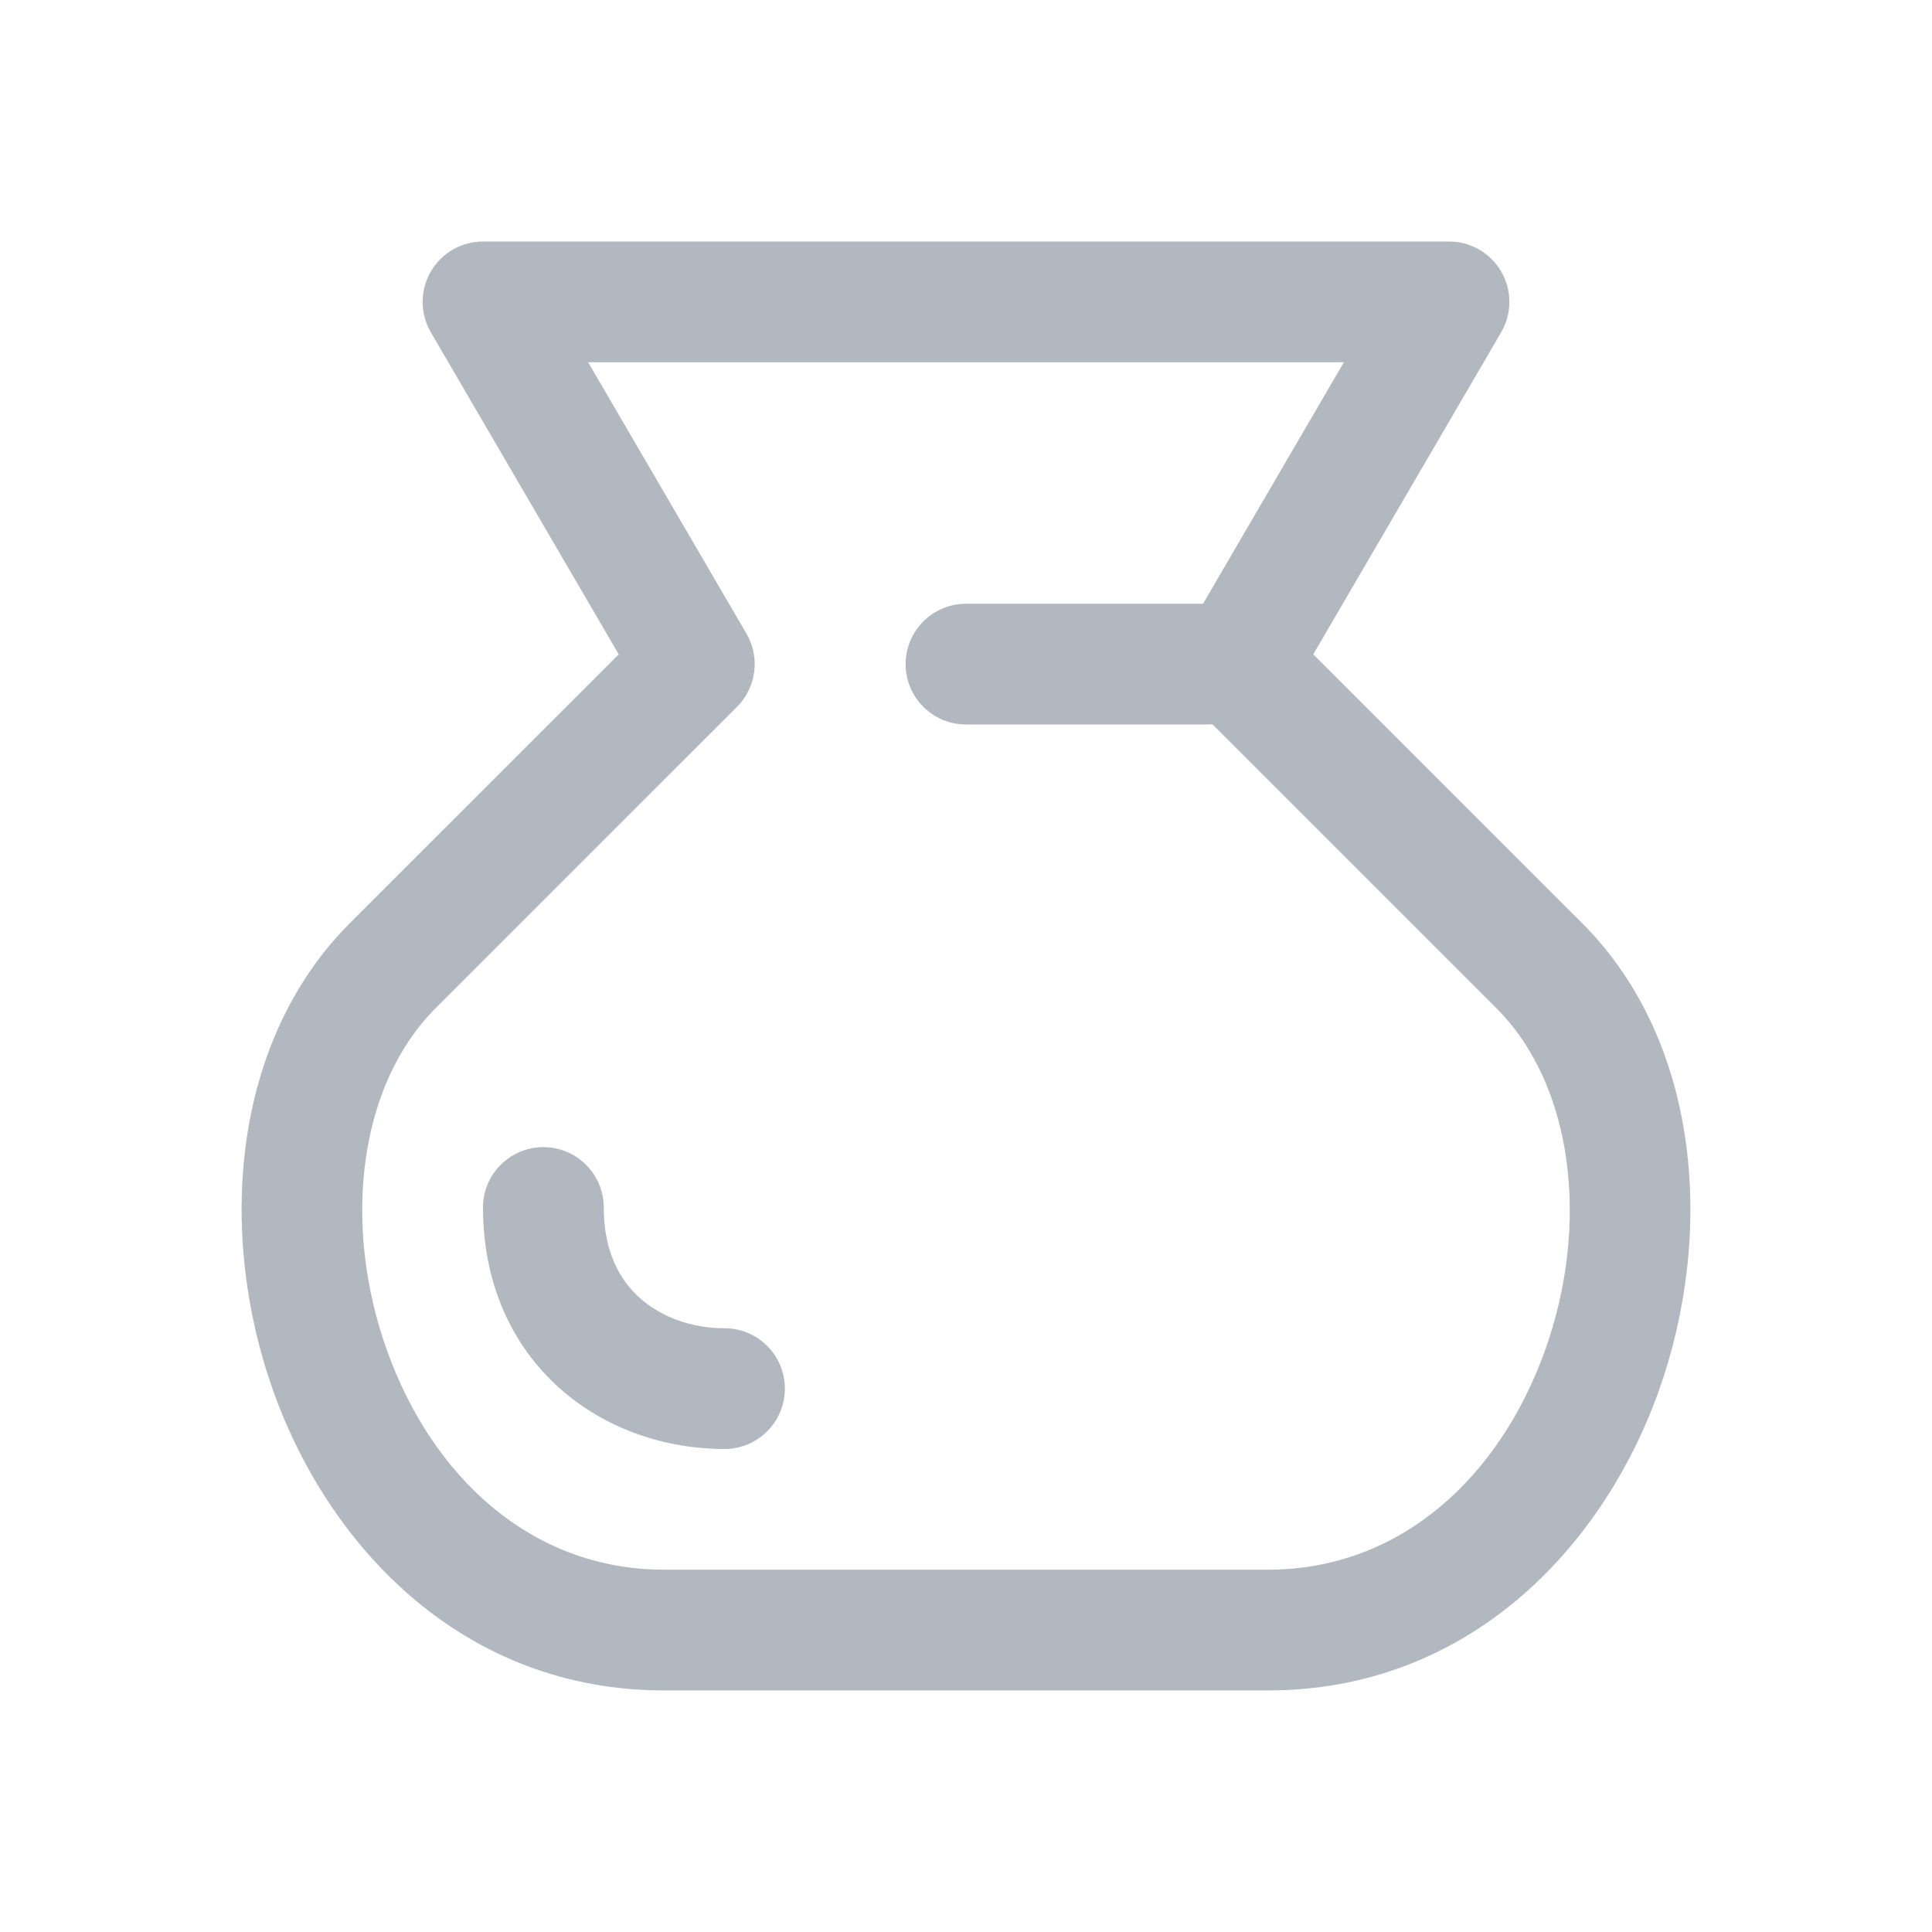
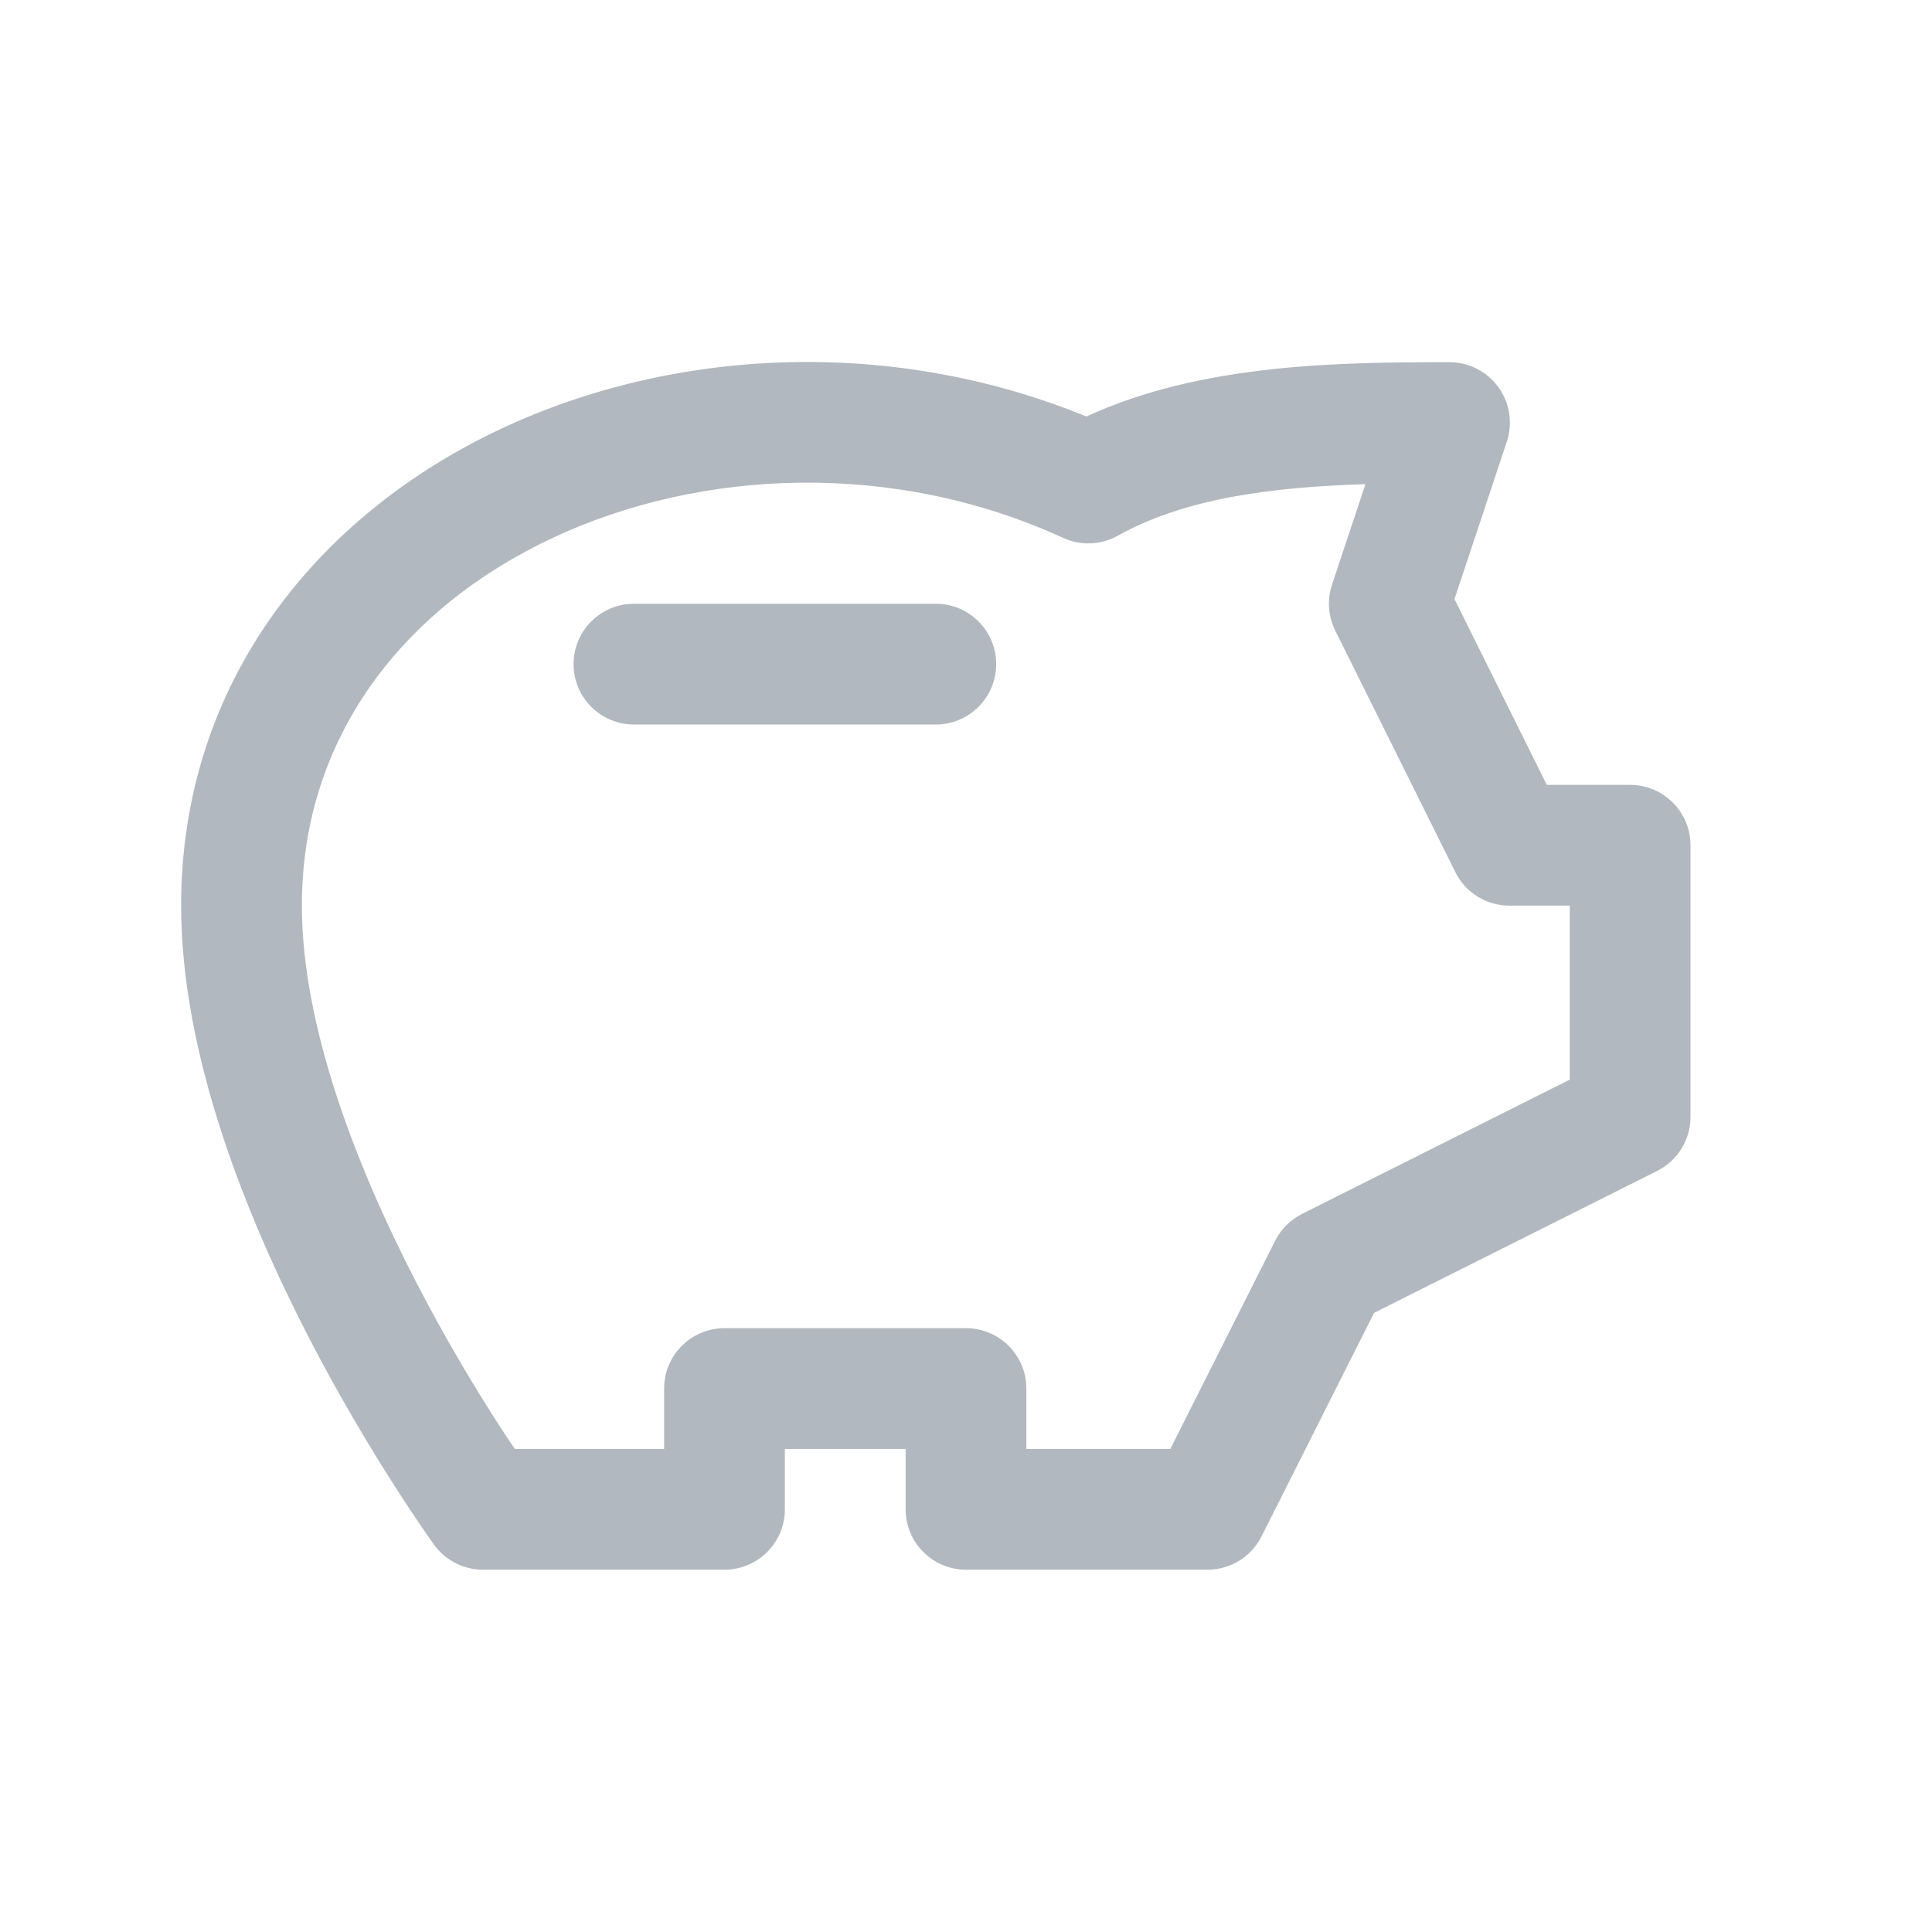
<svg xmlns="http://www.w3.org/2000/svg" width="32" height="32" viewBox="0 0 32 32" fill="none">
-   <path d="M10 20C10 19.448 9.552 19 9 19C8.448 19 8 19.448 8 20C8 21.271 8.487 22.298 9.273 22.997C10.041 23.68 11.037 24 12 24C12.552 24 13 23.552 13 23C13 22.448 12.552 22 12 22C11.463 22 10.959 21.82 10.602 21.503C10.263 21.202 10 20.729 10 20Z" fill="#B2B8BF" />
-   <path fill-rule="evenodd" clip-rule="evenodd" d="M24.867 4.502C24.689 4.191 24.358 4 24 4H8C7.642 4 7.311 4.191 7.133 4.502C6.955 4.812 6.956 5.195 7.136 5.504L10.248 10.838L9.519 11.567C8.677 12.408 7.427 13.658 5.793 15.292L5.792 15.293C3.811 17.28 3.607 20.483 4.532 23.056C5.469 25.664 7.702 27.999 11 27.999H21C24.298 27.999 26.531 25.664 27.468 23.056C28.393 20.483 28.189 17.28 26.208 15.293L26.207 15.292C24.573 13.658 23.323 12.408 22.481 11.567L21.752 10.838L24.864 5.504C25.044 5.195 25.046 4.812 24.867 4.502ZM21 25.999H11C8.798 25.999 7.162 24.459 6.414 22.379C5.654 20.265 5.95 17.968 7.208 16.706C8.842 15.072 10.092 13.822 10.933 12.981L12.207 11.708C12.528 11.386 12.593 10.889 12.364 10.496L9.741 6H22.259L19.926 10H16C15.448 10 15 10.448 15 11C15 11.552 15.448 12 16 12H20C20.028 12 20.055 11.999 20.083 11.997L21.067 12.981C21.908 13.822 23.158 15.072 24.792 16.706C26.05 17.968 26.346 20.265 25.586 22.379C24.838 24.459 23.203 25.999 21 25.999Z" fill="#B2B8BF" />
+   <path d="M15.5 10C16.052 10 16.5 10.448 16.5 11C16.5 11.552 16.052 12 15.5 12H10.5C9.948 12 9.5 11.552 9.5 11C9.5 10.448 9.948 10 10.5 10H15.5Z" fill="#B2B8BF" />
+   <path fill-rule="evenodd" clip-rule="evenodd" d="M8.293 7.105C11.16 5.757 14.77 5.577 17.994 6.899C19.904 6.017 22.211 5.999 24.009 5.999C24.33 5.999 24.631 6.154 24.819 6.414C25.007 6.675 25.059 7.01 24.958 7.315L24.091 9.923L25.62 13H27C27.552 13 28 13.448 28 14V18.5C28 18.878 27.786 19.224 27.448 19.394L22.759 21.745L20.894 25.449C20.724 25.787 20.378 25.999 20 25.999H16C15.448 25.999 15 25.551 15 24.999V23.999H13V24.999C13 25.551 12.552 25.999 12 25.999H8C7.68 25.999 7.38 25.846 7.191 25.588L7.19 25.587L7.189 25.585C7.189 25.584 7.188 25.583 7.187 25.581C7.184 25.578 7.18 25.573 7.176 25.567C7.167 25.554 7.154 25.537 7.139 25.515C7.107 25.47 7.061 25.404 7.004 25.32C6.889 25.153 6.727 24.912 6.533 24.608C6.146 24.003 5.629 23.148 5.111 22.146C4.095 20.176 3 17.498 3 14.999C3 11.285 5.277 8.522 8.293 7.105ZM17.608 8.909C14.825 7.631 11.627 7.747 9.144 8.914C6.677 10.073 5 12.215 5 14.999C5 17 5.905 19.324 6.889 21.229C7.371 22.163 7.854 22.964 8.217 23.53C8.334 23.713 8.44 23.87 8.527 23.999H11V22.999C11 22.447 11.448 21.999 12 21.999H16C16.552 21.999 17 22.447 17 22.999V23.999H19.384L21.121 20.55C21.218 20.358 21.374 20.202 21.566 20.106L26 17.882V15H25C24.62 15 24.273 14.785 24.105 14.445L22.116 10.445C21.999 10.209 21.979 9.935 22.062 9.685L22.616 8.019C21.078 8.068 19.637 8.246 18.514 8.873C18.235 9.029 17.898 9.042 17.608 8.909Z" fill="#B2B8BF" />
</svg>
